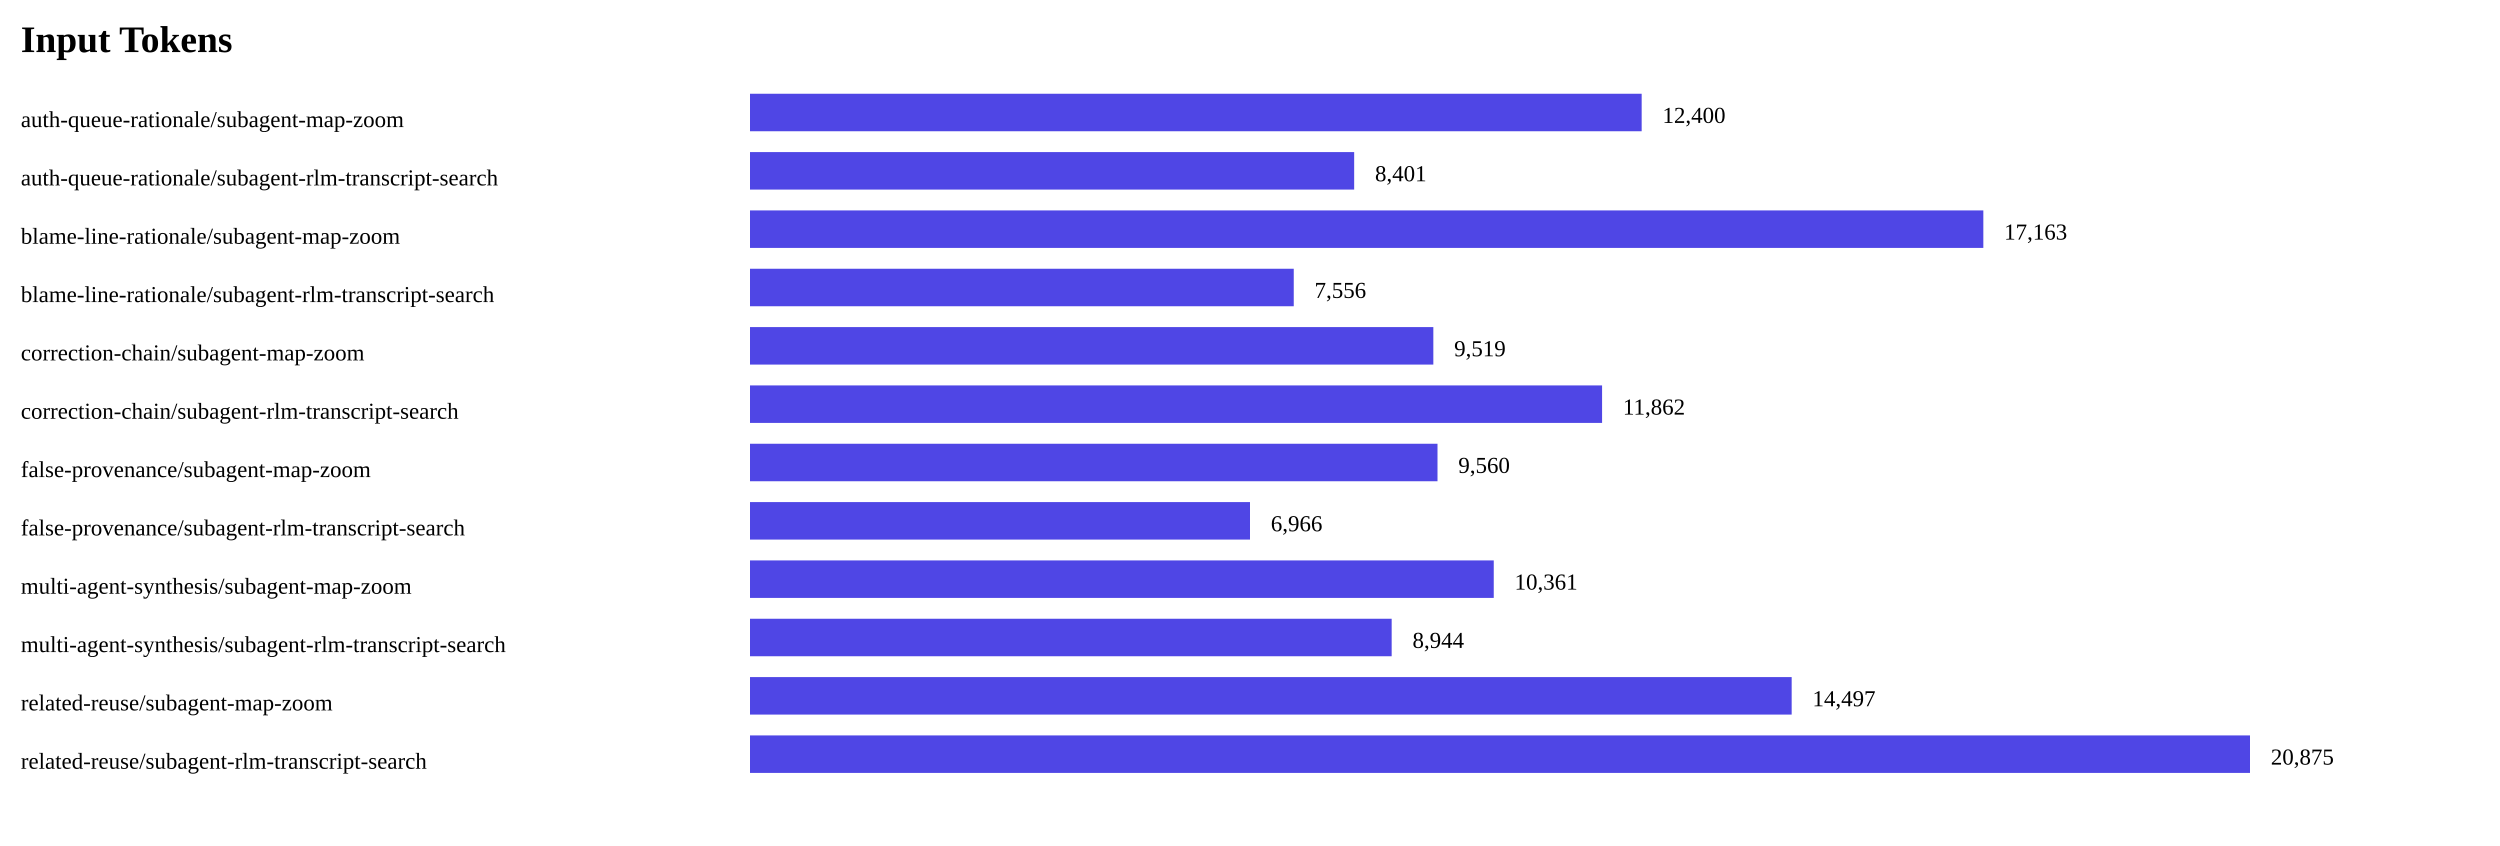
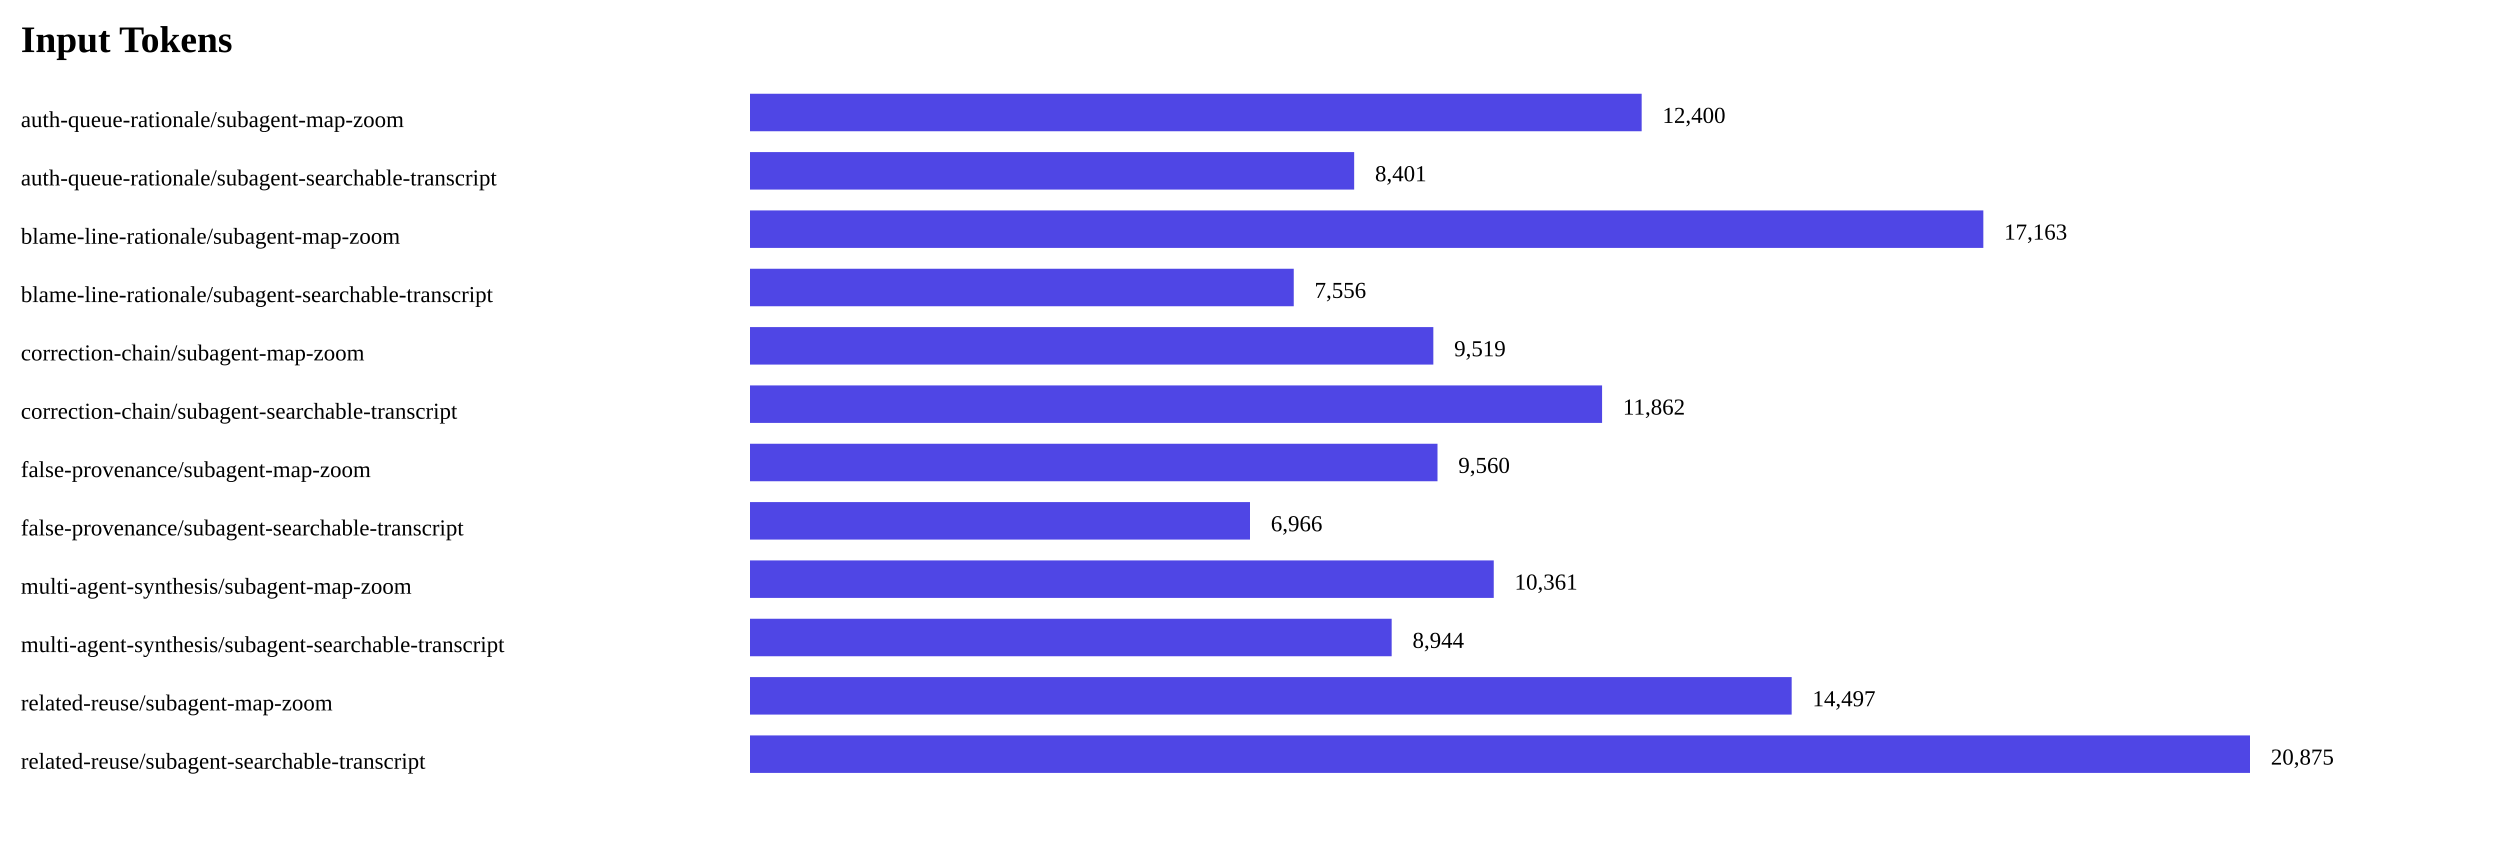
<svg xmlns="http://www.w3.org/2000/svg" width="1200" height="406">
  <text x="10" y="25" font-size="18" font-weight="bold">Input Tokens</text>
  <text x="10" y="61" font-size="11">auth-queue-rationale/subagent-map-zoom</text>
  <rect x="360" y="45" width="428" height="18" fill="#4f46e5" />
  <text x="798" y="59" font-size="11">12,400</text>
-   <text x="10" y="89" font-size="11">auth-queue-rationale/subagent-rlm-transcript-search</text>
+   <text x="10" y="89" font-size="11">auth-queue-rationale/subagent-searchable-transcript</text>
  <rect x="360" y="73" width="290" height="18" fill="#4f46e5" />
  <text x="660" y="87" font-size="11">8,401</text>
  <text x="10" y="117" font-size="11">blame-line-rationale/subagent-map-zoom</text>
  <rect x="360" y="101" width="592" height="18" fill="#4f46e5" />
  <text x="962" y="115" font-size="11">17,163</text>
-   <text x="10" y="145" font-size="11">blame-line-rationale/subagent-rlm-transcript-search</text>
+   <text x="10" y="145" font-size="11">blame-line-rationale/subagent-searchable-transcript</text>
  <rect x="360" y="129" width="261" height="18" fill="#4f46e5" />
  <text x="631" y="143" font-size="11">7,556</text>
  <text x="10" y="173" font-size="11">correction-chain/subagent-map-zoom</text>
  <rect x="360" y="157" width="328" height="18" fill="#4f46e5" />
  <text x="698" y="171" font-size="11">9,519</text>
-   <text x="10" y="201" font-size="11">correction-chain/subagent-rlm-transcript-search</text>
+   <text x="10" y="201" font-size="11">correction-chain/subagent-searchable-transcript</text>
  <rect x="360" y="185" width="409" height="18" fill="#4f46e5" />
  <text x="779" y="199" font-size="11">11,862</text>
  <text x="10" y="229" font-size="11">false-provenance/subagent-map-zoom</text>
  <rect x="360" y="213" width="330" height="18" fill="#4f46e5" />
  <text x="700" y="227" font-size="11">9,560</text>
-   <text x="10" y="257" font-size="11">false-provenance/subagent-rlm-transcript-search</text>
+   <text x="10" y="257" font-size="11">false-provenance/subagent-searchable-transcript</text>
  <rect x="360" y="241" width="240" height="18" fill="#4f46e5" />
  <text x="610" y="255" font-size="11">6,966</text>
  <text x="10" y="285" font-size="11">multi-agent-synthesis/subagent-map-zoom</text>
  <rect x="360" y="269" width="357" height="18" fill="#4f46e5" />
  <text x="727" y="283" font-size="11">10,361</text>
-   <text x="10" y="313" font-size="11">multi-agent-synthesis/subagent-rlm-transcript-search</text>
+   <text x="10" y="313" font-size="11">multi-agent-synthesis/subagent-searchable-transcript</text>
  <rect x="360" y="297" width="308" height="18" fill="#4f46e5" />
  <text x="678" y="311" font-size="11">8,944</text>
  <text x="10" y="341" font-size="11">related-reuse/subagent-map-zoom</text>
  <rect x="360" y="325" width="500" height="18" fill="#4f46e5" />
  <text x="870" y="339" font-size="11">14,497</text>
-   <text x="10" y="369" font-size="11">related-reuse/subagent-rlm-transcript-search</text>
+   <text x="10" y="369" font-size="11">related-reuse/subagent-searchable-transcript</text>
  <rect x="360" y="353" width="720" height="18" fill="#4f46e5" />
  <text x="1090" y="367" font-size="11">20,875</text>
</svg>
